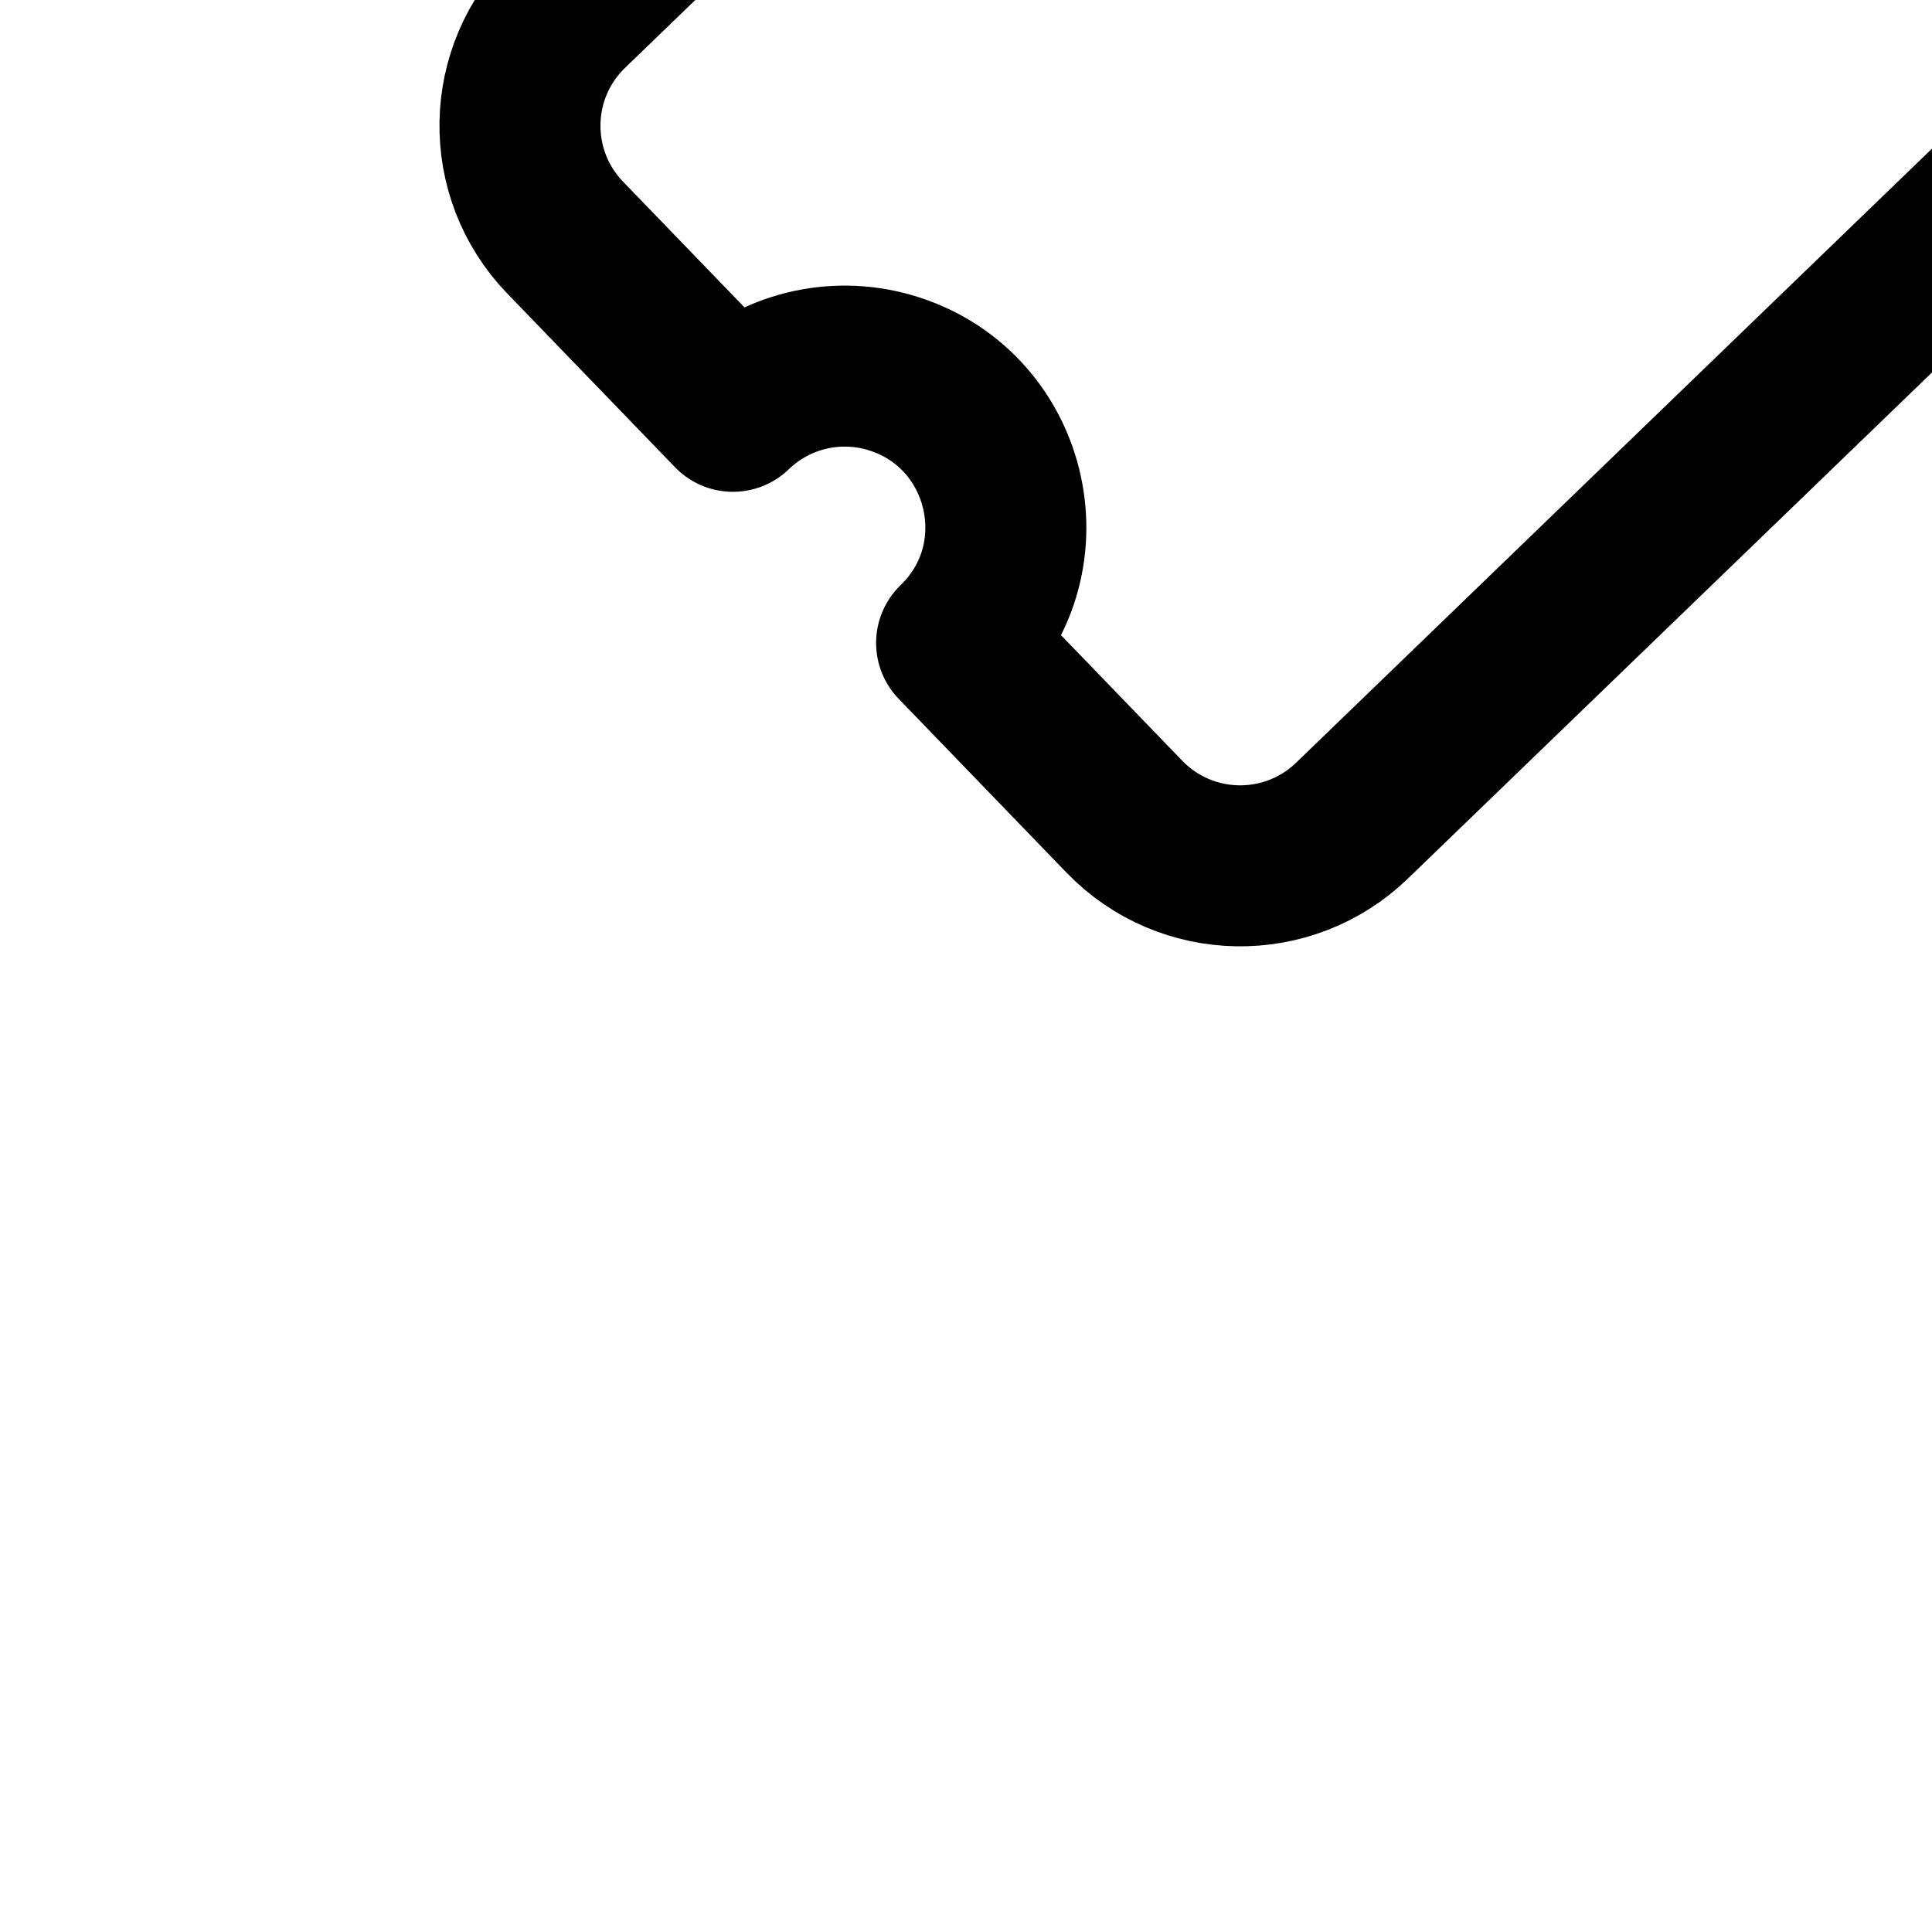
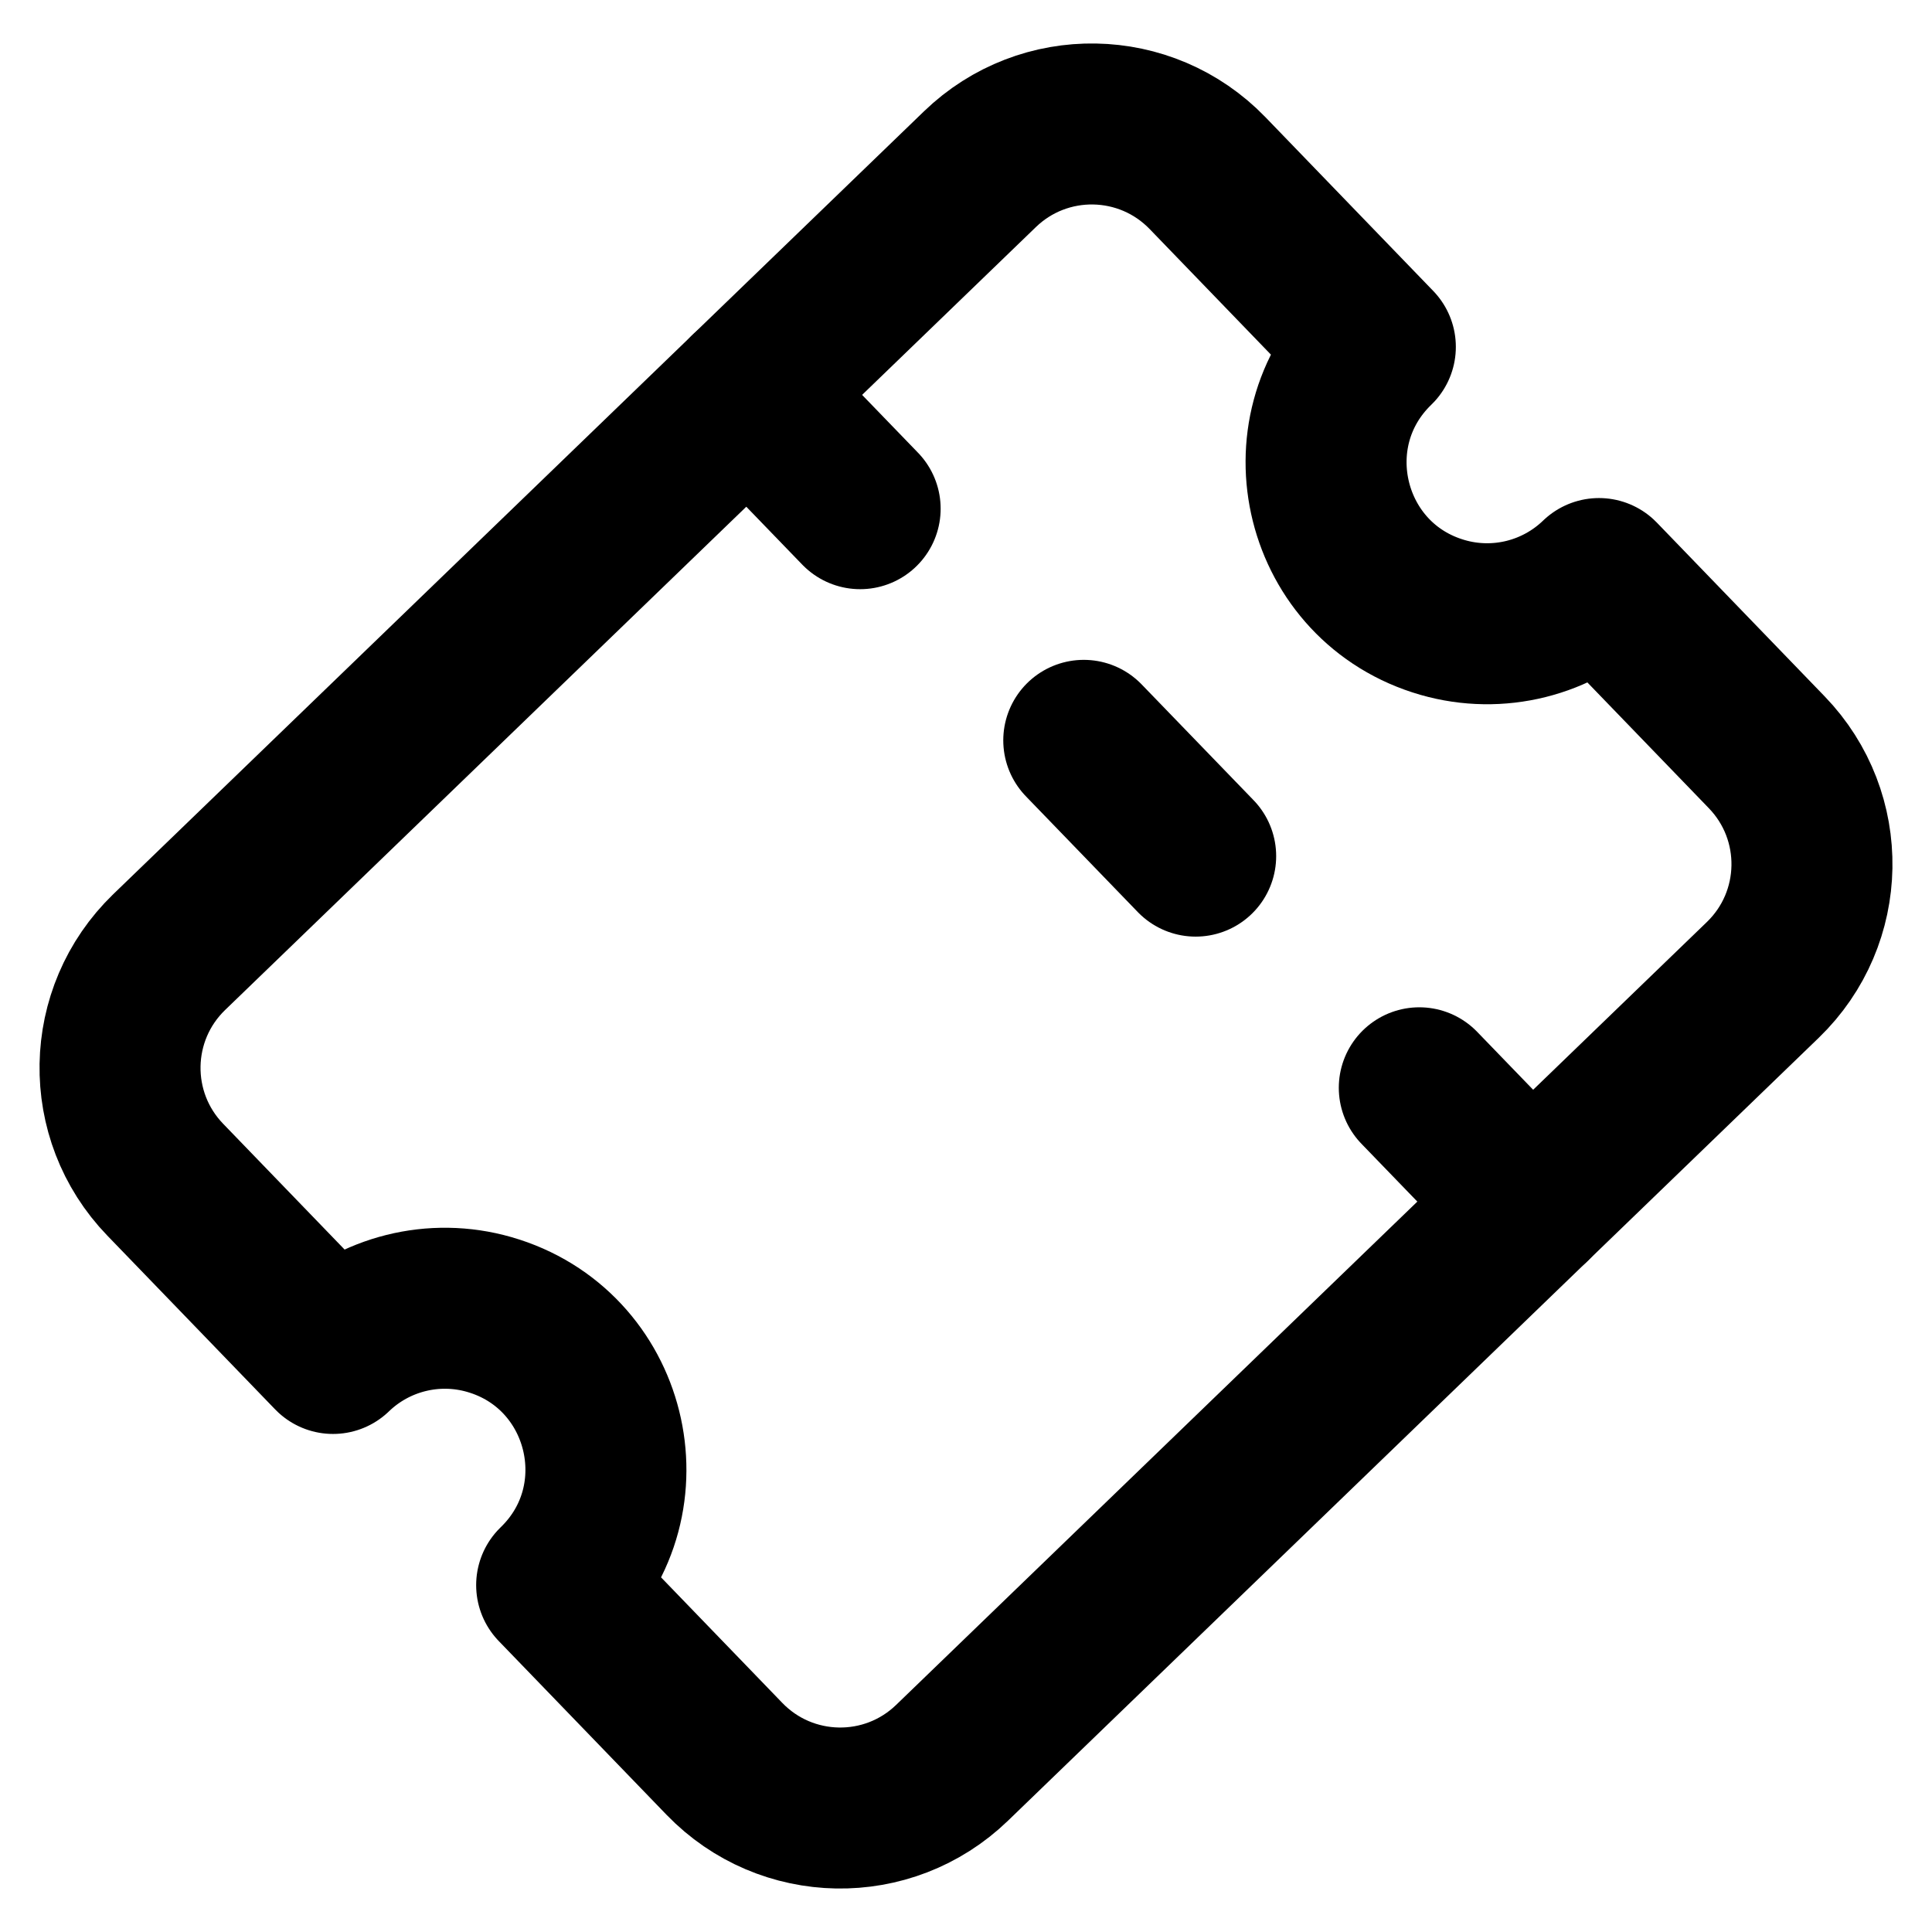
<svg xmlns="http://www.w3.org/2000/svg" width="24" height="24" viewBox="0 0 24 24" fill="none" stroke="currentColor" stroke-width="2" stroke-linecap="round" stroke-linejoin="round" class="icon icon-tabler icons-tabler-outline icon-tabler-ticket">
-   <path stroke="none" d="M 0 0 L 24 0 L 24 24 L 0 24 L 0 0 Z" fill="none" style="transform-box: fill-box; transform-origin: 50% 50%;" transform="matrix(0.71934, -0.694659, 0.694659, 0.71934, 0, 0)" />
-   <path d="M 9.99 4.6 L 9.99 6.6" style="transform-box: fill-box; transform-origin: 50% 50%;" transform="matrix(0.71934, -0.694659, 0.694659, 0.71934, 0, 0)" />
-   <path d="M 14.158 8.916 L 14.158 10.916" style="transform-box: fill-box; transform-origin: 50% 50%;" transform="matrix(0.71934, -0.694659, 0.694659, 0.71934, 0.000001, 0)" />
-   <path d="M 18.326 13.232 L 18.326 15.232" style="transform-box: fill-box; transform-origin: 50% 50%;" transform="matrix(0.71934, -0.694659, 0.694659, 0.71934, 0.000001, 0)" />
-   <path d="M 5 5 L 19 5 C 20.105 5 21 5.895 21 7 L 21 10 C 19.46 10 18.498 11.667 19.268 13 C 19.625 13.619 20.285 14 21 14 L 21 17 C 21 18.105 20.105 19 19 19 L 5 19 C 3.895 19 3 18.105 3 17 L 3 14 C 4.54 14 5.502 12.333 4.732 11 C 4.375 10.381 3.715 10 3 10 L 3 7 C 3 5.895 3.895 5 5 5" style="transform-box: fill-box; transform-origin: 50% 50%;" transform="matrix(0.71934, -0.694659, 0.694659, 0.71934, 0, 0)" />
+   <path stroke="none" d="M0 0h24v24H0z" fill="none" />
+   <path d="M 9.295 4.881 L 10.685 6.319" />
+   <path d="M 13.463 9.197 L 14.853 10.635" />
+   <path d="M 17.631 13.513 L 19.021 14.951" />
+   <path d="M 2.102 11.827 L 12.173 2.102 C 12.968 1.334 14.233 1.356 15.001 2.151 L 17.085 4.309 C 15.977 5.379 16.443 7.247 17.923 7.671 C 18.61 7.868 19.349 7.683 19.863 7.187 L 21.947 9.345 C 22.715 10.14 22.693 11.405 21.898 12.173 L 11.827 21.898 C 11.032 22.666 9.767 22.644 8.999 21.849 L 6.915 19.691 C 8.023 18.621 7.557 16.753 6.077 16.329 C 5.39 16.132 4.651 16.317 4.137 16.813 L 2.053 14.655 C 1.285 13.86 1.307 12.595 2.102 11.827" />
</svg>
